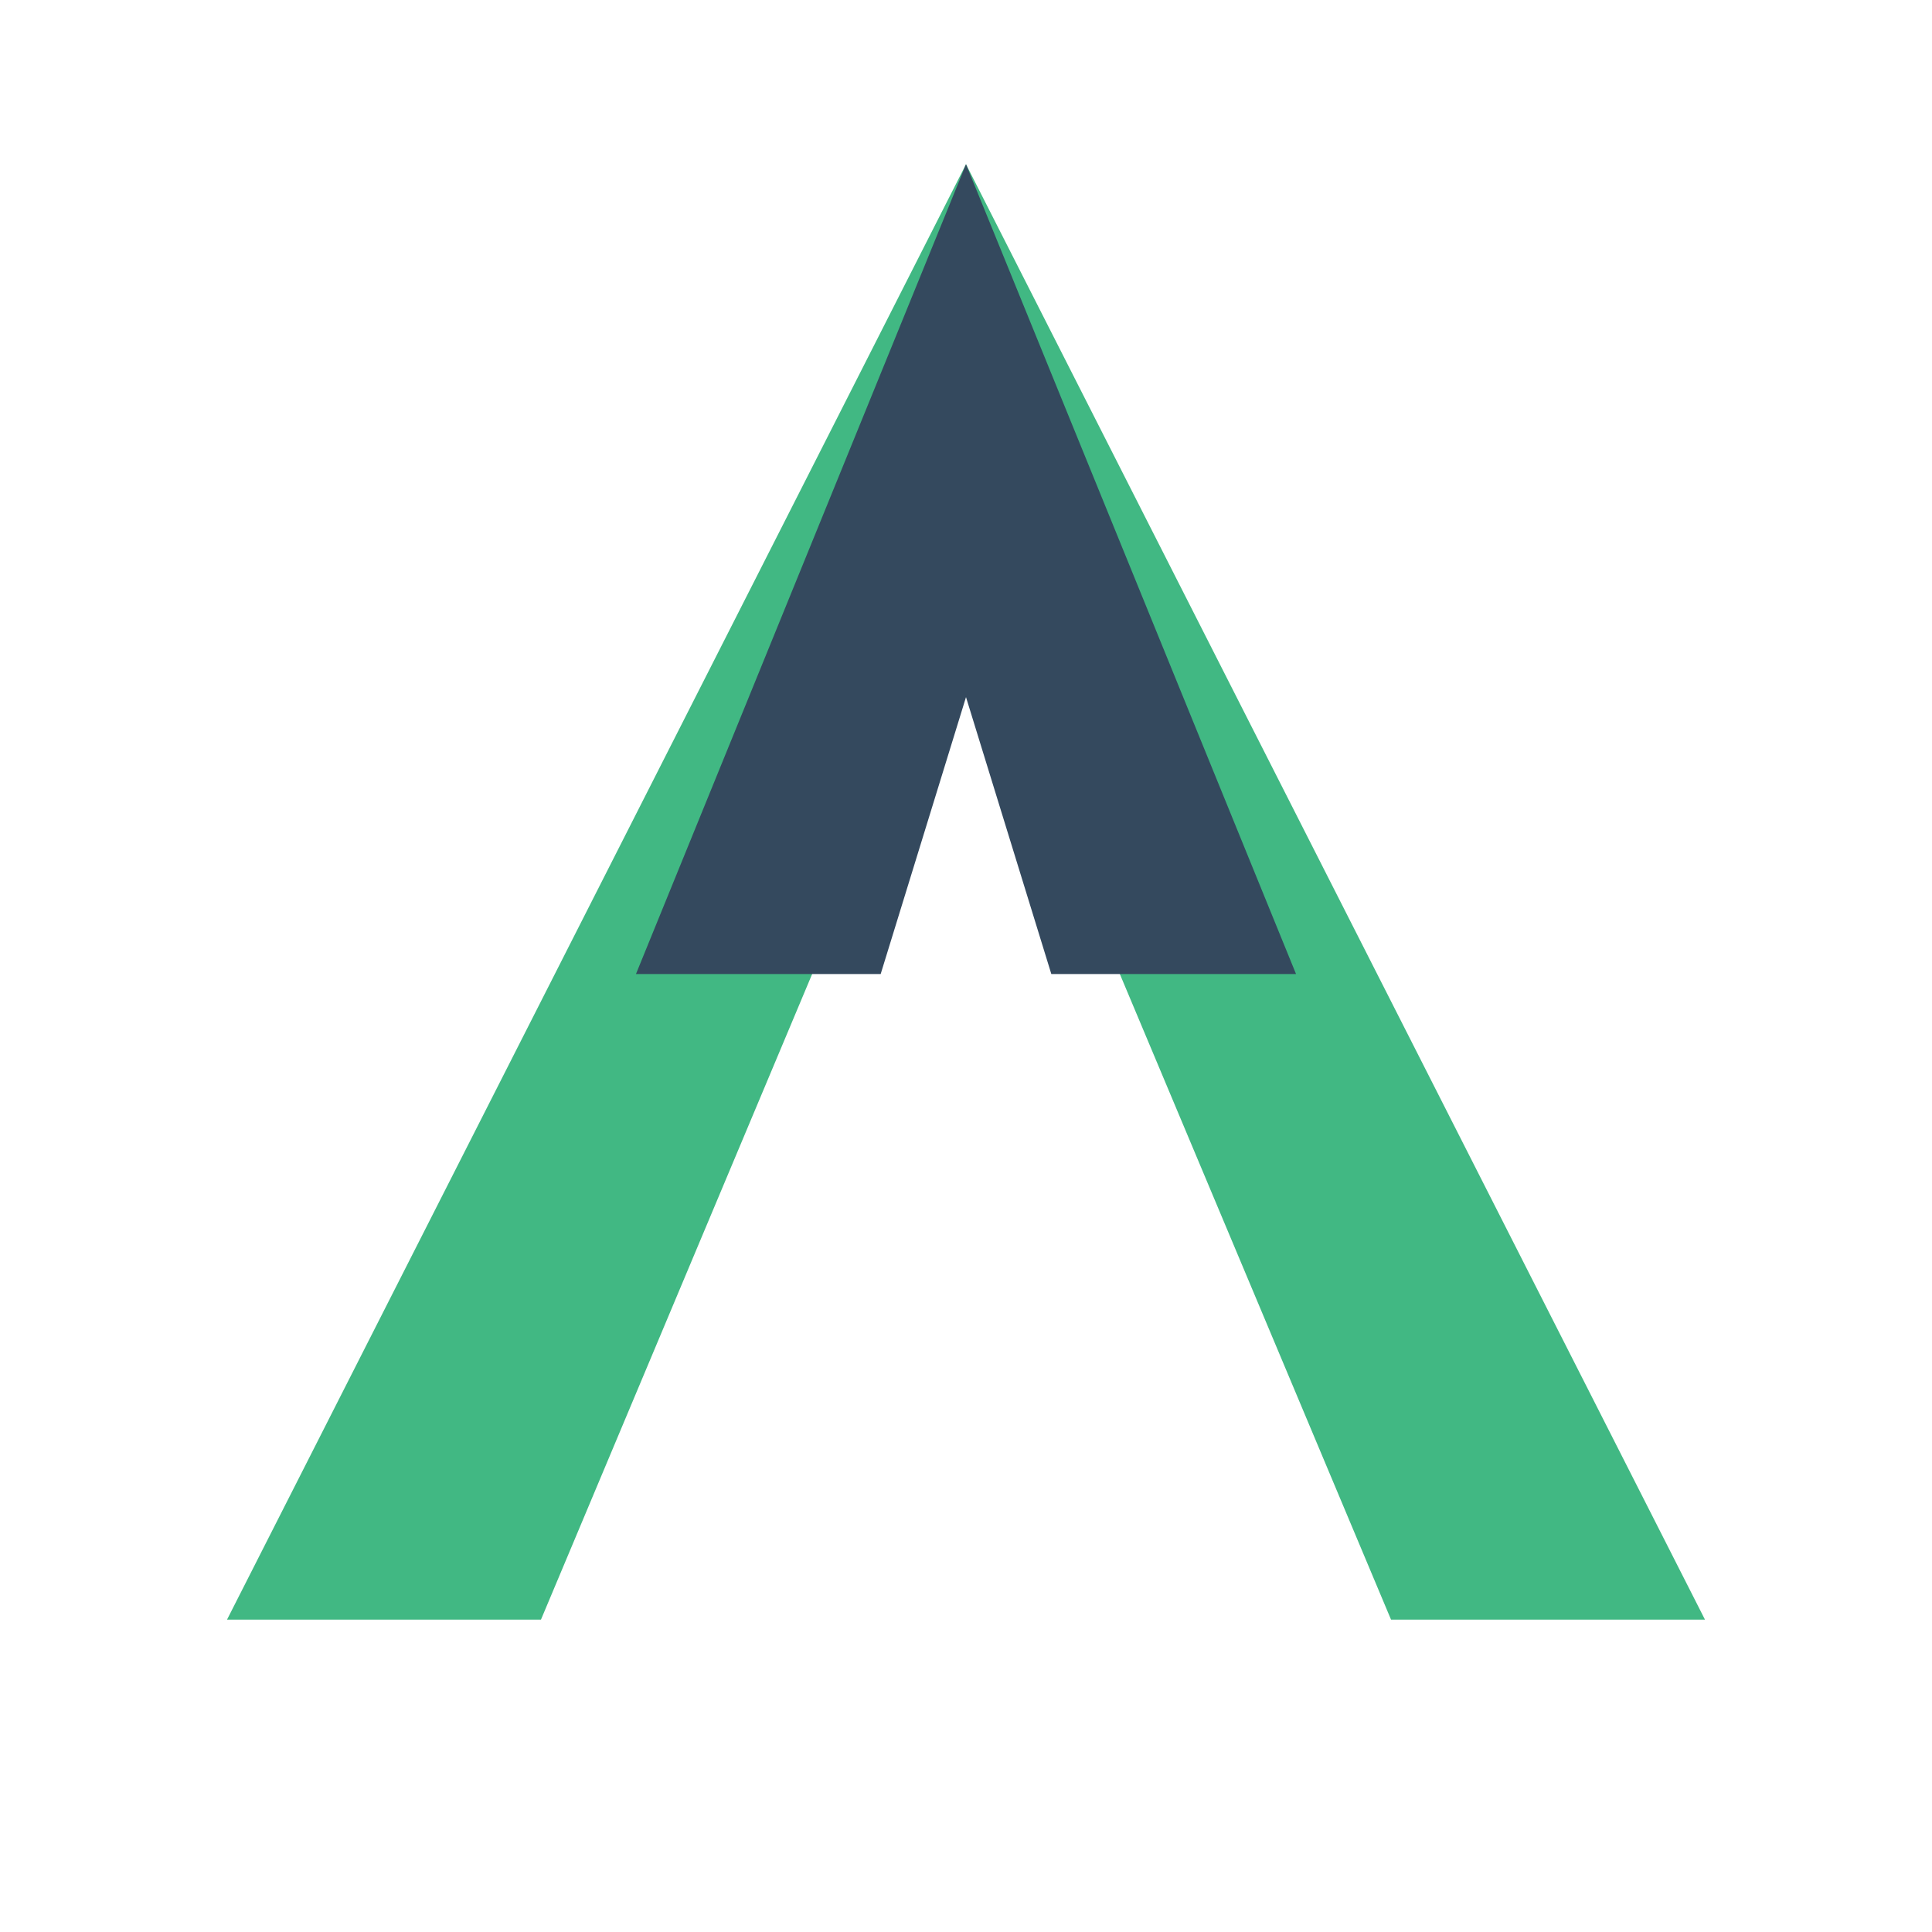
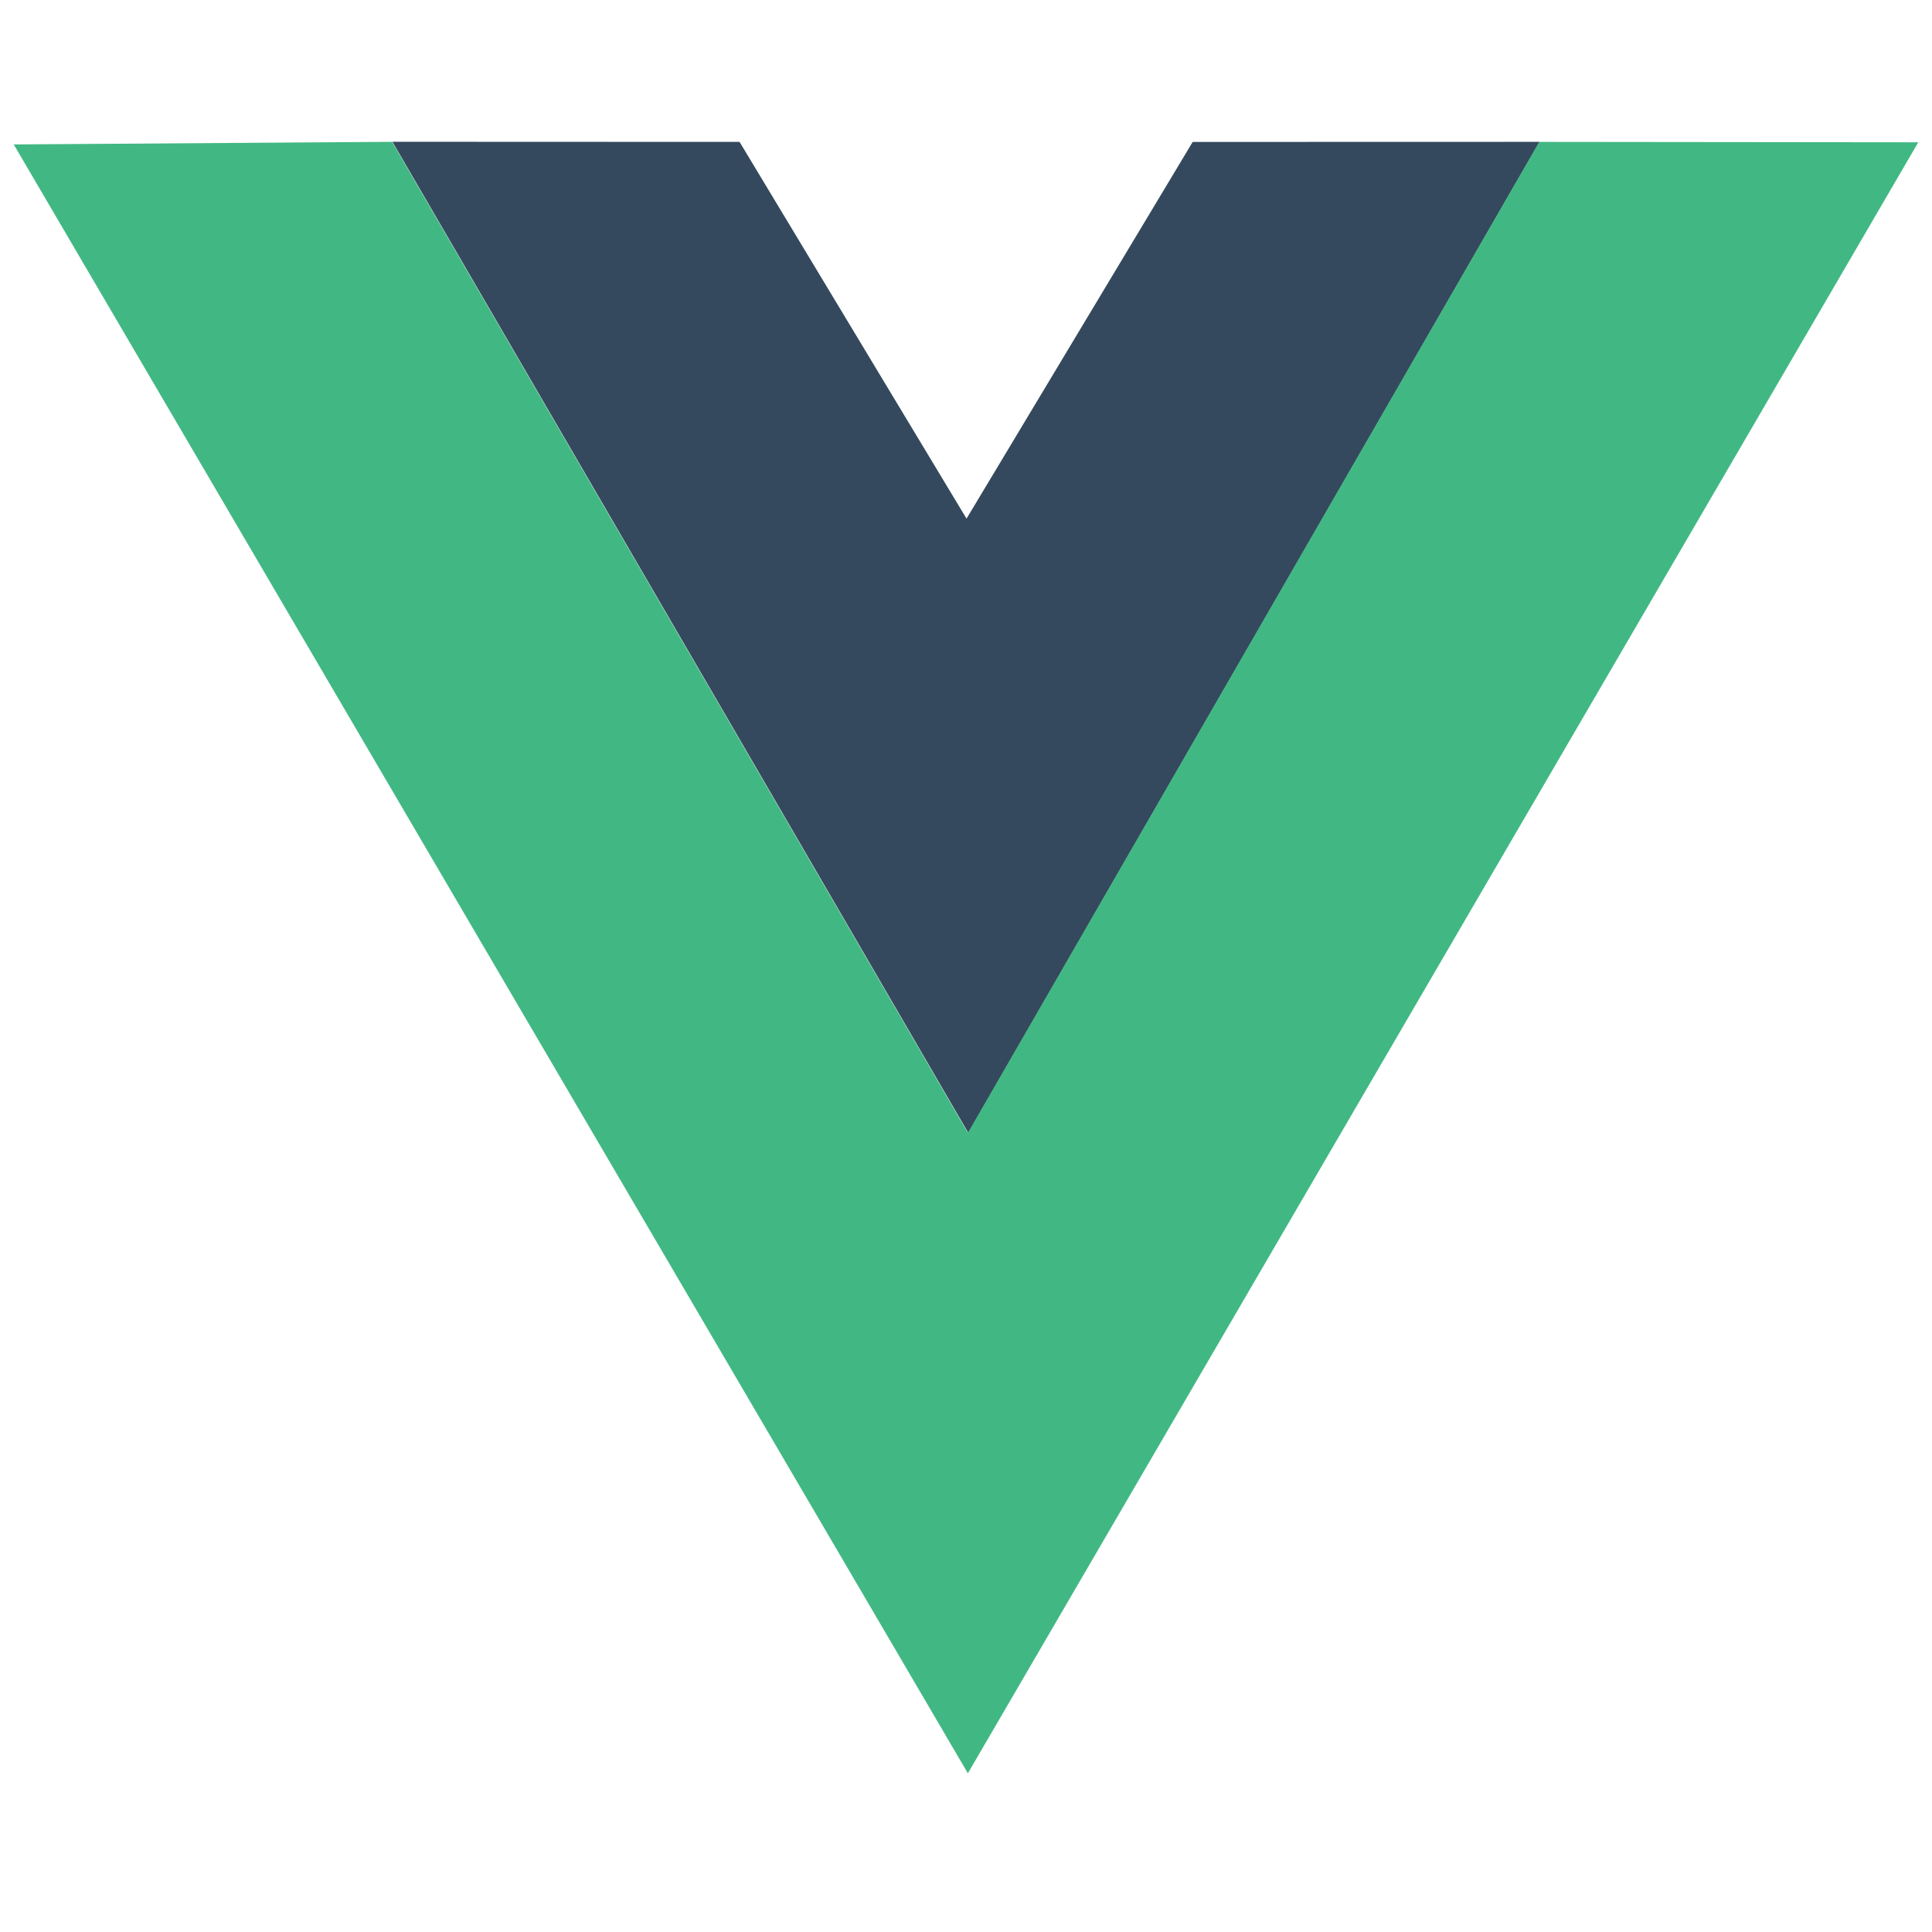
- <svg xmlns="http://www.w3.org/2000/svg" viewBox="0 0 24 24">
-   <path fill="#41B883" d="M12 2.04L2.82 20.12h3.9L12 7.55l5.28 12.57h3.9L12 2.04z" />
-   <path fill="#34495E" d="M12 2.04L7.9 12.1h3.04L12 8.66l1.06 3.44h3.04L12 2.04z" />
+ <svg xmlns="http://www.w3.org/2000/svg" viewBox="0 0 128 128">
+   <path d="M0 8.934l49.854.158 14.167 24.47 14.432-24.47L128 8.935l-63.834 110.14zm126.98.637l-24.36.02-38.476 66.053L25.691 9.592.942 9.572l63.211 107.89zm-25.149-.008l-22.745.168-15.053 24.647L49.216 9.73l-22.794-.168 37.731 64.476zm-75.834-.17l23.002.009m-23.002-.01l23.002.01" fill="none" />
+   <path d="M25.997 9.393l23.002.009L64.035 34.36 79.018 9.404 102 9.398 64.15 75.053z" fill="#35495e" />
+   <path d="M.91 9.569l25.067-.172 38.15 65.659L101.98 9.401l25.11.026-62.966 108.06z" fill="#41b883" />
</svg>
